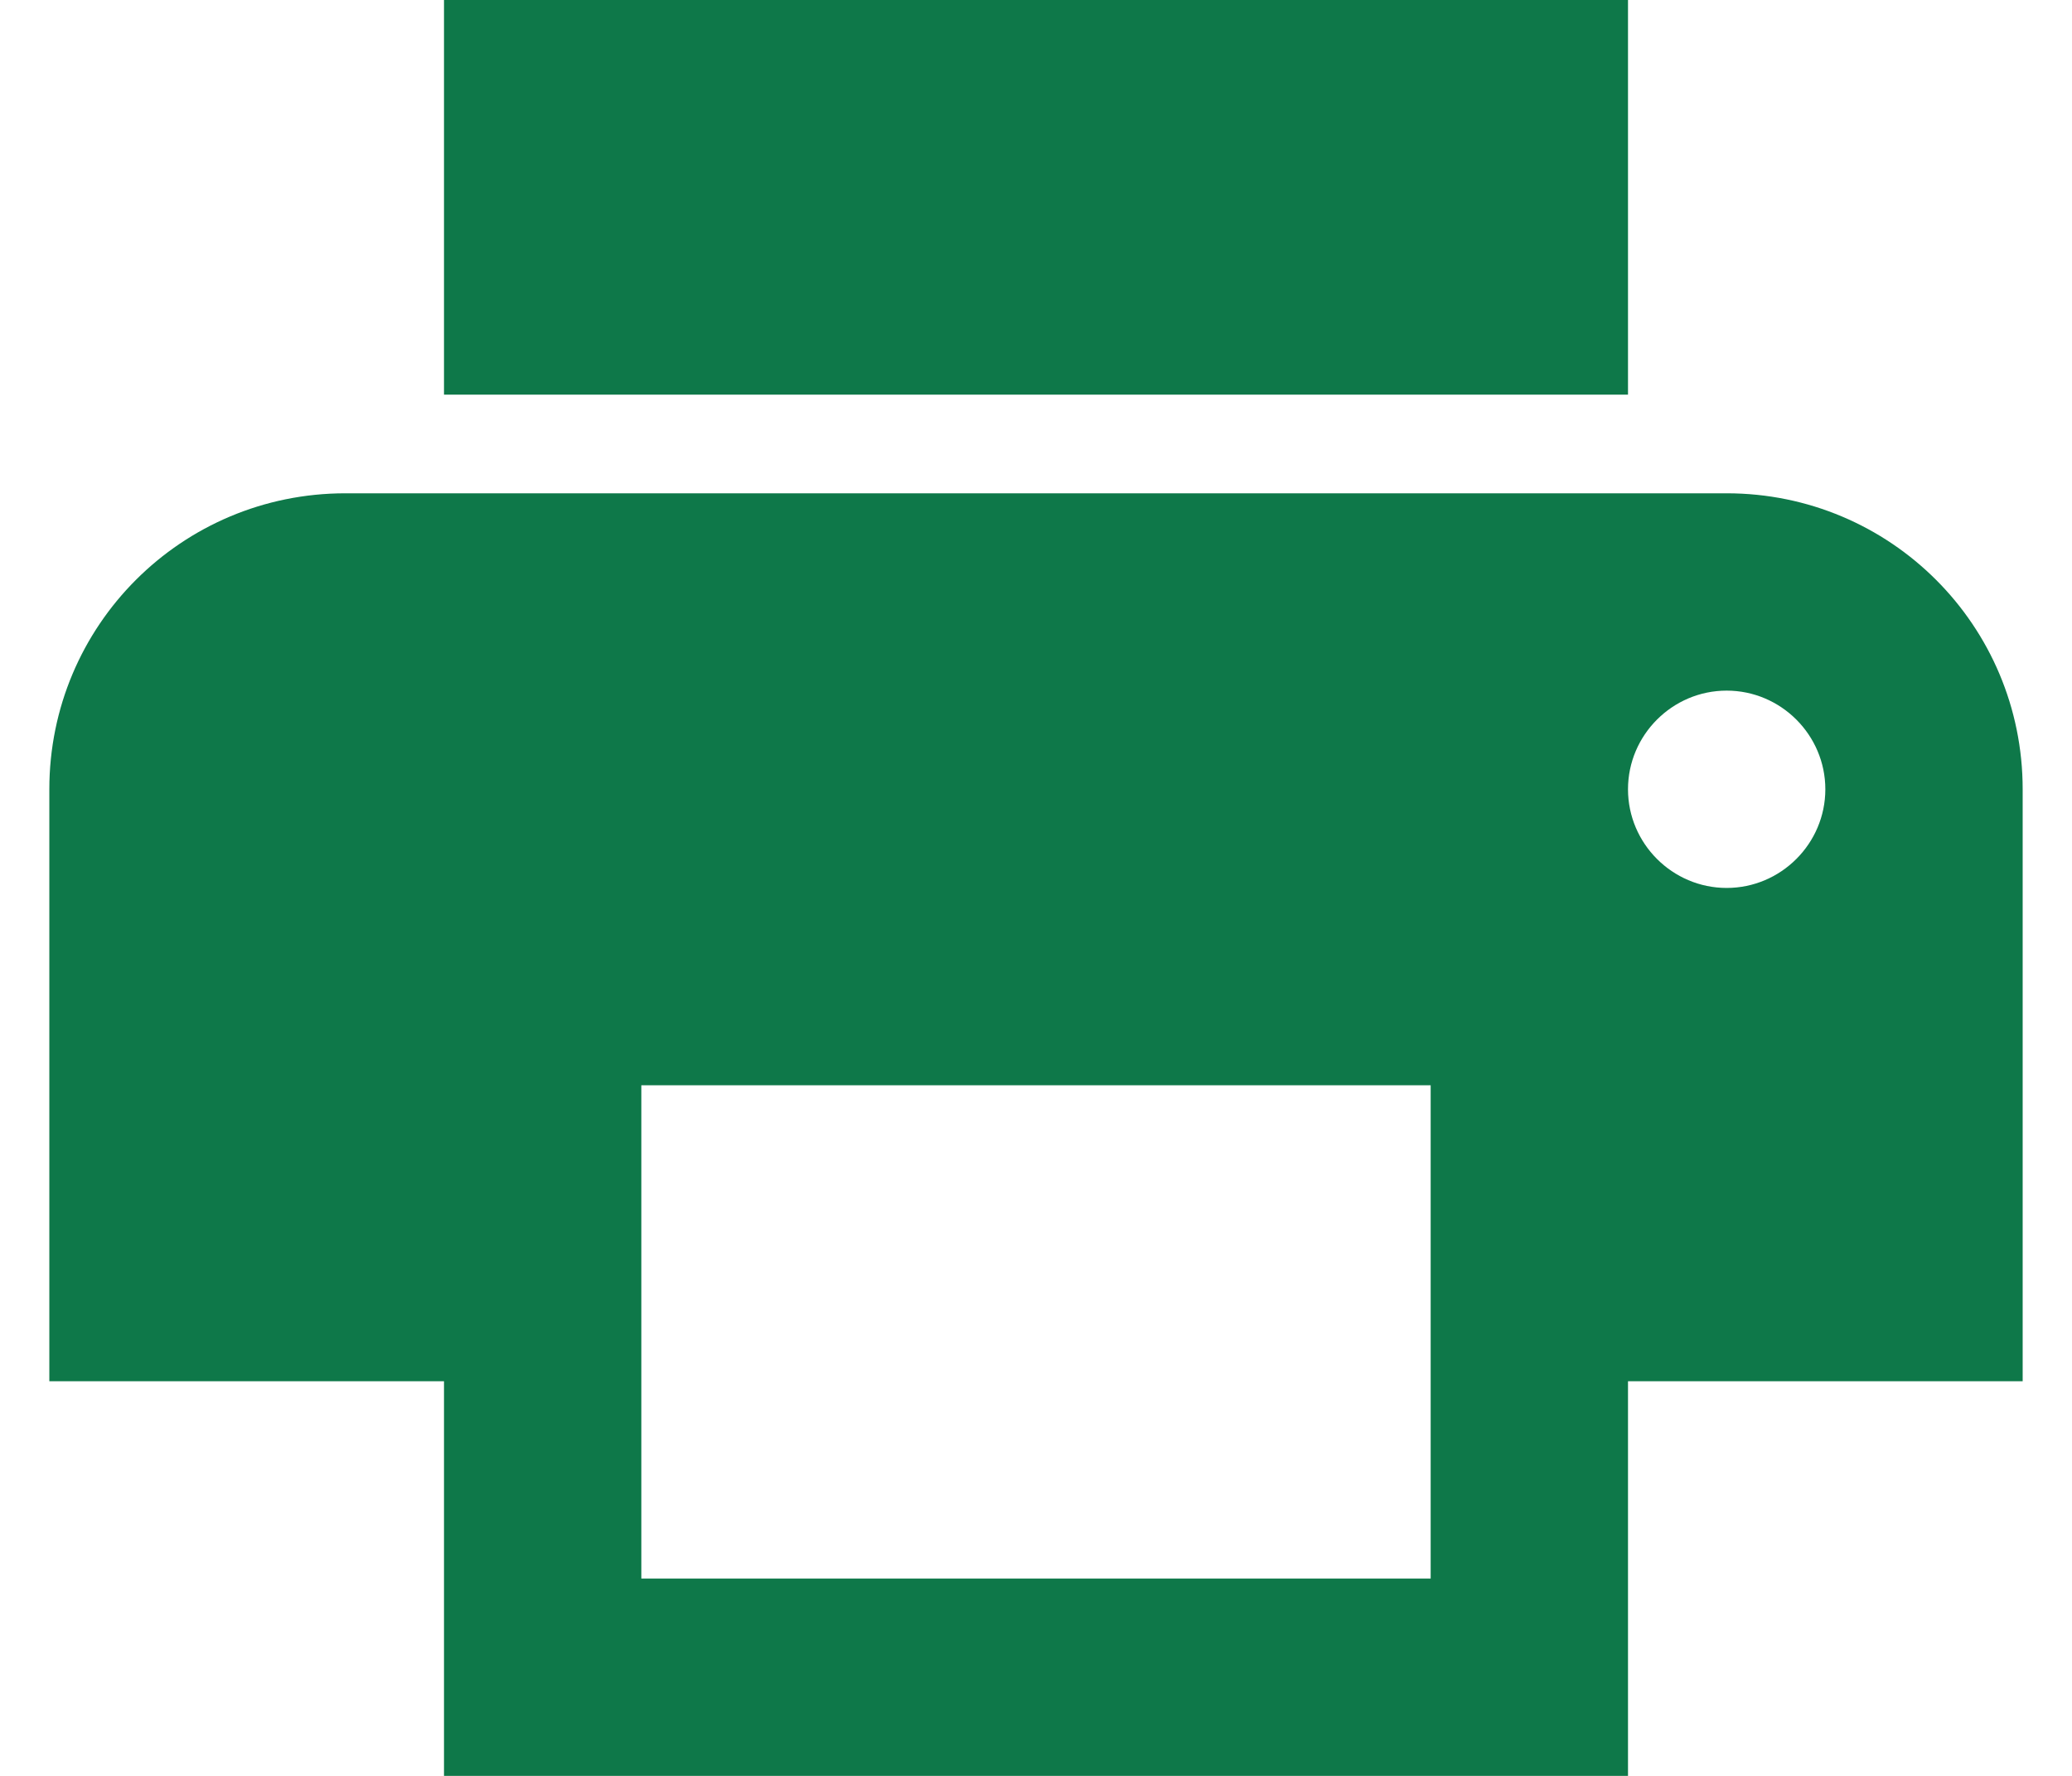
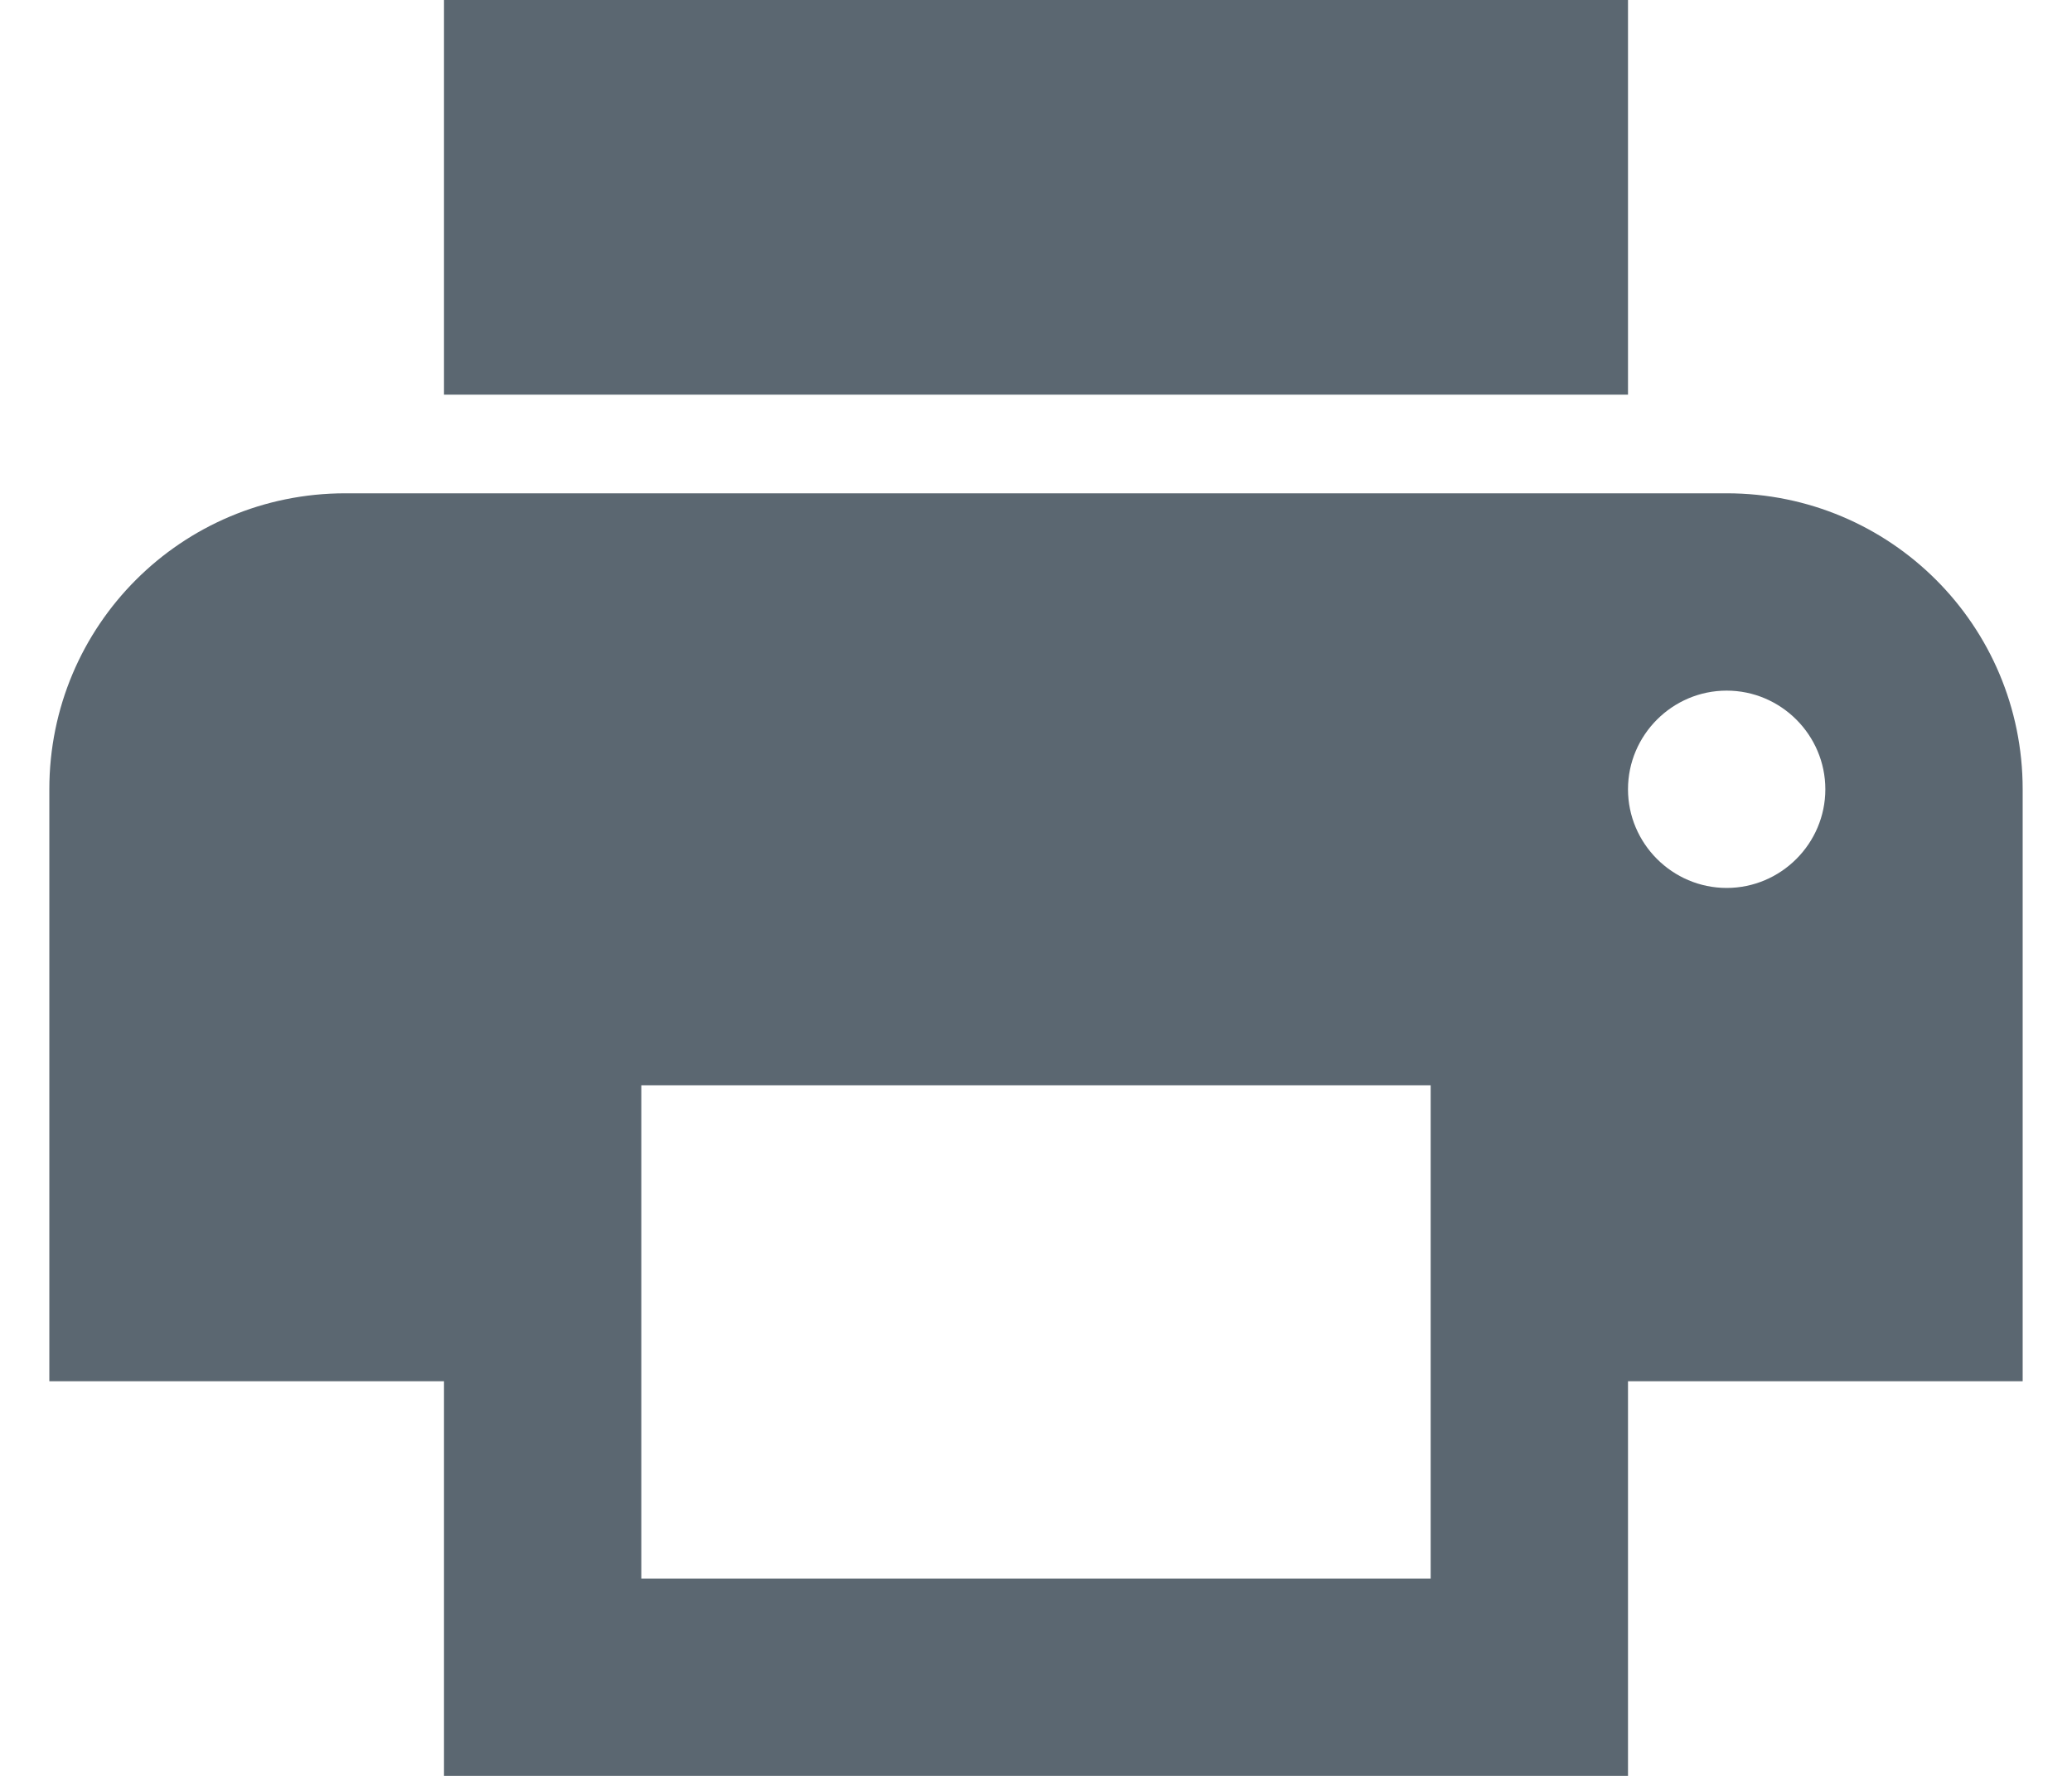
<svg xmlns="http://www.w3.org/2000/svg" width="21" height="18" viewBox="0 0 21 18" fill="none">
-   <path d="M17.5 5H3.5C1.84 5 0.5 6.34 0.5 8V14H4.5V18H16.5V14H20.5V8C20.5 6.34 19.16 5 17.5 5ZM14.5 16H6.5V11H14.5V16ZM17.5 9C16.95 9 16.5 8.55 16.5 8C16.5 7.45 16.95 7 17.5 7C18.05 7 18.5 7.45 18.5 8C18.5 8.55 18.05 9 17.5 9ZM16.5 0H4.5V4H16.5V0Z" fill="#0E7849" />
+   <path d="M17.5 5H3.5C1.84 5 0.5 6.34 0.5 8V14H4.5V18H16.5V14H20.5V8C20.5 6.34 19.16 5 17.5 5ZM14.5 16H6.5V11H14.5V16ZM17.5 9C16.95 9 16.5 8.55 16.5 8C16.5 7.45 16.95 7 17.5 7C18.05 7 18.5 7.45 18.5 8C18.5 8.55 18.05 9 17.5 9ZM16.5 0H4.5V4H16.5V0Z" fill="#5b6771" />
</svg>
